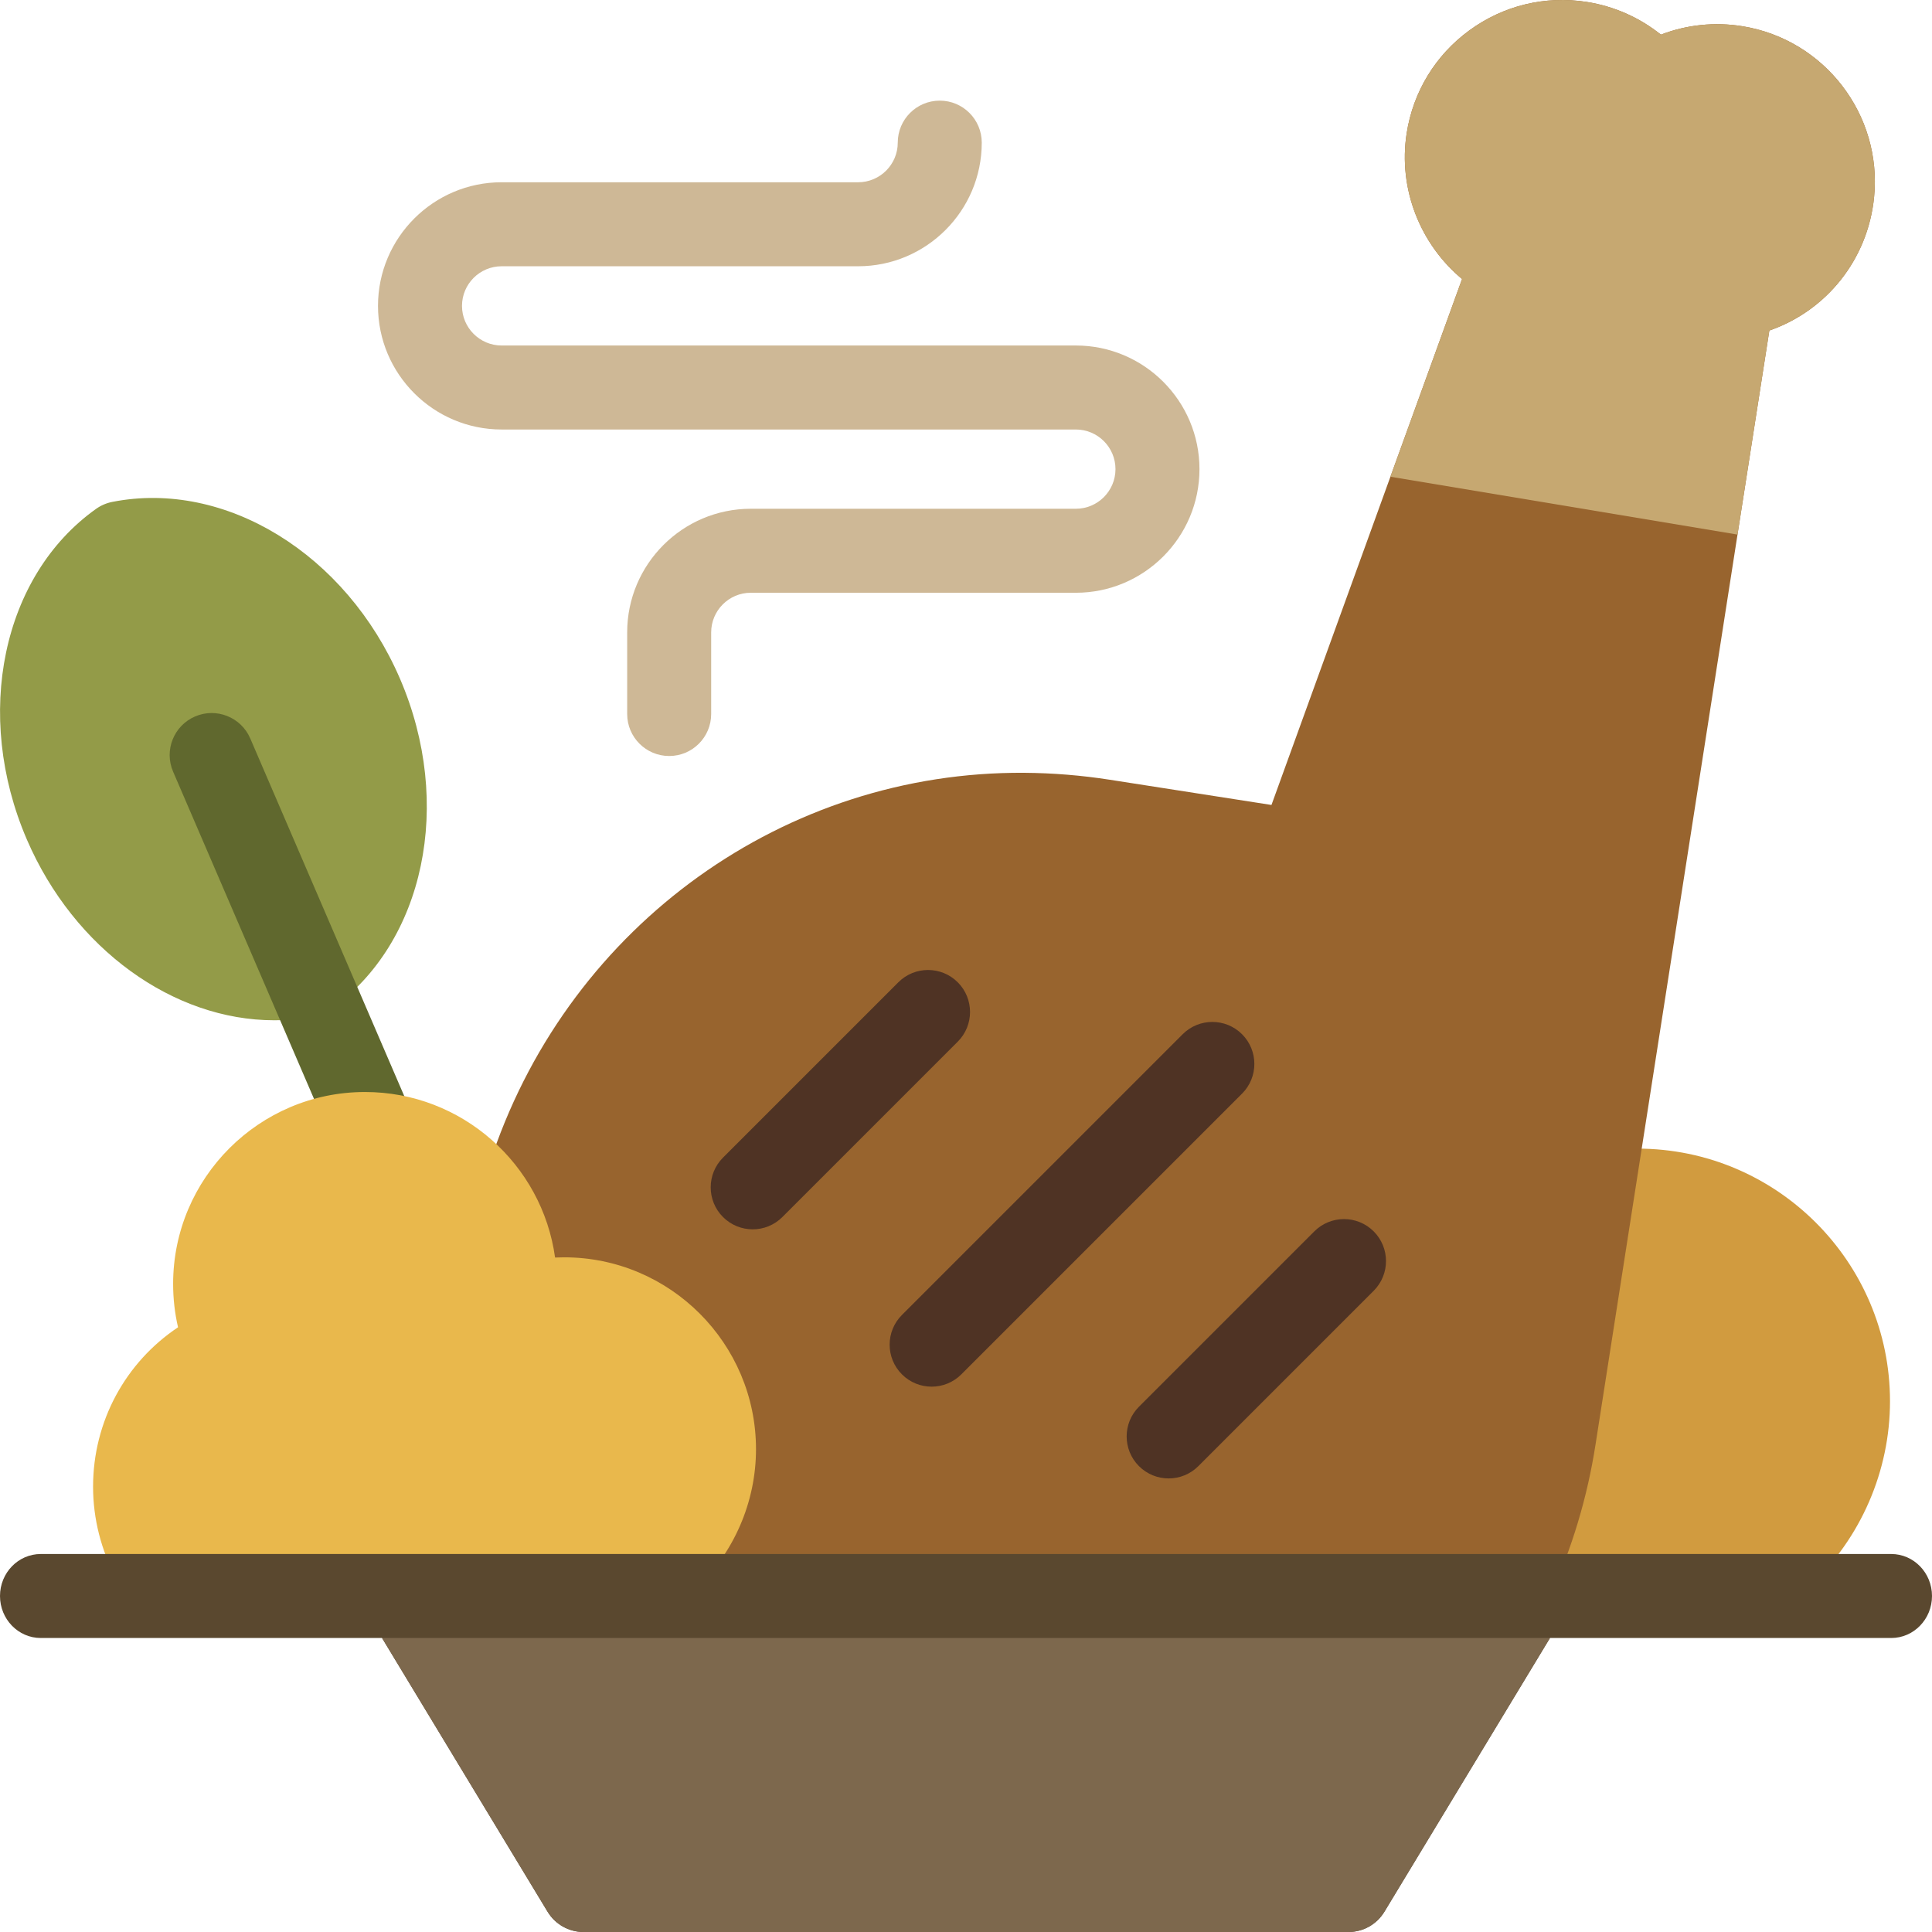
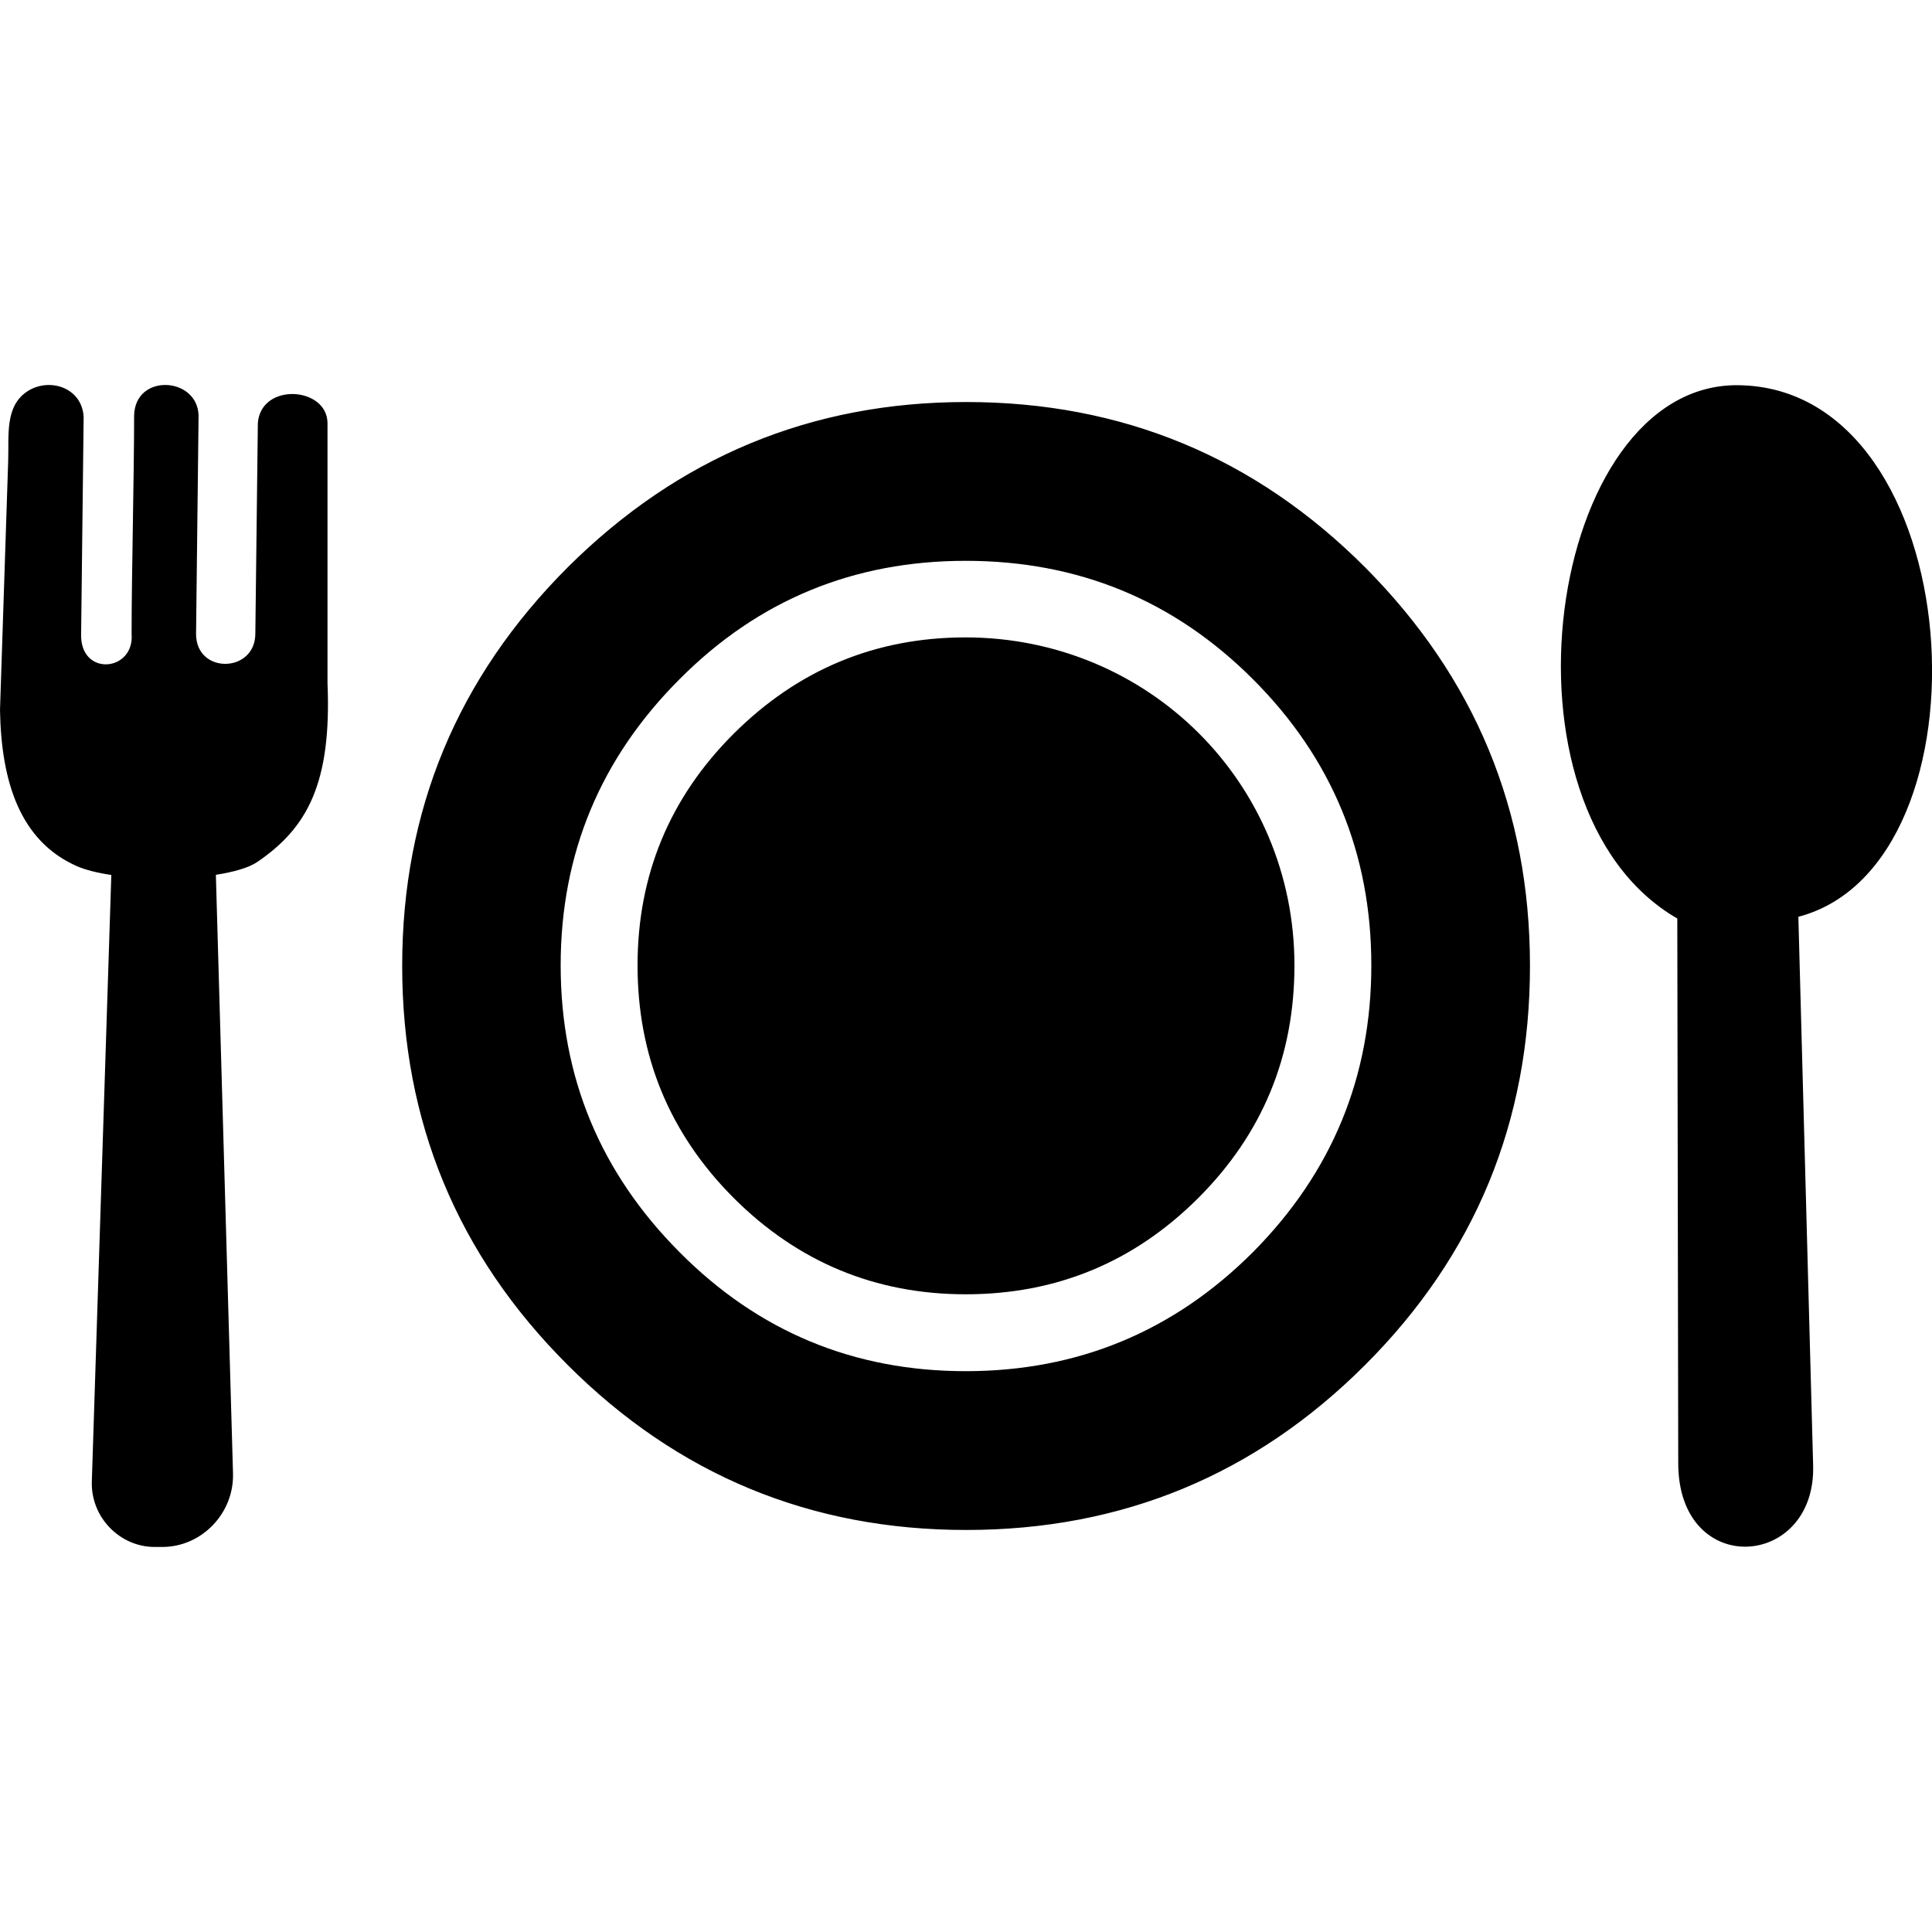
- <svg xmlns="http://www.w3.org/2000/svg" height="800px" width="800px" version="1.1" id="Layer_1" viewBox="0 0 512 512" xml:space="preserve">
-   <path style="fill:#939B48;" d="M87.661,267.486c-1.284,0.914-2.749,1.544-4.295,1.85c-3.555,0.702-7.144,1.044-10.725,1.044  c-26.587,0-52.981-18.768-65.53-47.915c-14.243-33.071-6.527-69.915,18.345-87.607c1.284-0.914,2.749-1.544,4.295-1.85  c29.948-5.912,62.014,13.798,76.256,46.871C120.249,212.949,112.535,249.793,87.661,267.486z" />
-   <path style="fill:#60682E;" d="M103.744,310.746c-1.435,0.618-2.928,0.91-4.397,0.91c-4.312,0-8.415-2.52-10.228-6.731  L45.873,204.497c-2.432-5.646,0.175-12.194,5.82-14.625c5.648-2.433,12.193,0.175,14.625,5.82l43.246,100.429  C111.996,301.767,109.389,308.315,103.744,310.746z" />
-   <path style="fill:#D19B3F;" d="M500.87,371.354c0,18.418-7.706,36.213-21.141,48.823c-2.717,2.551-6.303,3.969-10.03,3.969H290.565  c-5.36,0-10.293-2.926-12.863-7.631c-5.343-9.783-8.166-20.871-8.166-32.066c0-22.768,11.291-43.395,29.649-55.642  c-1.141-4.925-1.715-9.985-1.715-15.144c0-36.921,30.037-66.958,66.956-66.958c33.802,0,61.834,25.177,66.328,57.763  c1.05-0.049,2.103-0.073,3.159-0.073C470.833,304.395,500.87,334.432,500.87,371.354z" />
-   <path style="fill:#98642E;" d="M496.652,52.262c-1.65,16.531-12.627,30.087-27.757,35.331l-46.077,295.32  c-2.172,13.924-6.204,27.343-12.004,40.043H90.279l40.349-117.224c20.926-60.8,77.488-101.37,140.81-100.931  c7.552,0.051,15.185,0.671,22.689,1.842l42.825,6.68l50.509-139.383c-11.113-9.234-16.969-23.929-14.679-38.62  c1.719-11.019,7.627-20.708,16.633-27.284c9.007-6.575,20.035-9.248,31.054-7.53c7.283,1.135,14.04,4.142,19.681,8.673  c6.847-2.635,14.304-3.425,21.687-2.217C483.54,10.507,498.833,30.404,496.652,52.262z" />
-   <path style="fill:#C6A871;" d="M372.782,35.322c1.719-11.019,7.627-20.708,16.633-27.284c9.007-6.575,20.035-9.248,31.054-7.53  c7.283,1.135,14.04,4.142,19.681,8.673c6.847-2.635,14.304-3.425,21.687-2.217c21.703,3.543,36.995,23.441,34.816,45.299  c-1.65,16.531-12.627,30.087-27.757,35.331l-8.437,54.077l-91.985-15.331l18.987-52.398  C376.348,64.708,370.491,50.013,372.782,35.322z" />
-   <path style="fill:#4F3324;" d="M329.157,289.825l-74.394,74.394c-2.174,2.174-5.022,3.26-7.87,3.26c-2.848,0-5.698-1.086-7.87-3.26  c-4.346-4.346-4.346-11.394,0-15.741l74.394-74.395c4.346-4.346,11.394-4.346,15.742,0  C333.506,278.429,333.504,285.478,329.157,289.825z M253.812,260.315c-4.348-4.346-11.394-4.345-15.742,0l-46.468,46.47  c-4.346,4.346-4.346,11.394,0,15.741c2.173,2.174,5.022,3.26,7.87,3.26s5.698-1.087,7.87-3.26l46.468-46.47  C258.158,271.709,258.158,264.662,253.812,260.315z M364.044,326.33c-4.345-4.346-11.394-4.346-15.741,0l-46.468,46.467  c-4.346,4.346-4.346,11.394,0,15.742c2.174,2.173,5.022,3.26,7.87,3.26s5.698-1.087,7.87-3.26l46.467-46.468  C368.391,337.725,368.391,330.677,364.044,326.33z" />
-   <path style="fill:#E9B84C;" d="M200.348,384.054c0,13.987-5.852,27.501-16.056,37.078c-2.064,1.937-4.787,3.014-7.617,3.014H40.635  c-4.07,0-7.817-2.223-9.768-5.796c-4.058-7.428-6.202-15.85-6.202-24.351c0-17.291,8.575-32.955,22.517-42.256  c-0.866-3.74-1.302-7.583-1.302-11.501c0-28.039,22.811-50.85,50.849-50.85c25.67,0,46.958,19.12,50.372,43.867  c0.797-0.037,1.597-0.056,2.399-0.056C177.537,333.203,200.348,356.014,200.348,384.054z" />
-   <path style="fill:#5A482F;" d="M512,422.957c0,6.147-4.838,11.13-10.807,11.13h-90.435l-43.878,72.544  c-2.017,3.334-5.629,5.369-9.524,5.369H154.644c-3.896,0-7.507-2.037-9.524-5.369l-43.877-72.544H10.807  C4.839,434.087,0,429.104,0,422.957c0-6.147,4.838-11.13,10.807-11.13h490.386C507.162,411.827,512,416.81,512,422.957z" />
-   <path style="fill:#7D684D;" d="M101.243,434.087h309.515l-43.878,72.544c-2.017,3.334-5.629,5.369-9.524,5.369H154.644  c-3.896,0-7.507-2.037-9.524-5.369L101.243,434.087z" />
-   <path style="fill:#CEB896;" d="M317.873,124.323c0,18.066-14.697,32.764-32.762,32.764h-86.143c-5.789,0-10.499,4.71-10.499,10.5  v21.631c0,6.147-4.983,11.13-11.13,11.13c-6.147,0-11.13-4.983-11.13-11.13v-21.631c0-18.065,14.697-32.761,32.76-32.761h86.143  c5.79,0,10.502-4.712,10.502-10.503c0-5.79-4.71-10.5-10.502-10.5H132.938c-18.066,0-32.764-14.696-32.764-32.76  s14.698-32.761,32.764-32.761h94.478c5.79,0,10.499-4.71,10.499-10.502c0-6.147,4.983-11.13,11.13-11.13  c6.147,0,11.13,4.983,11.13,11.13c0,18.065-14.697,32.762-32.76,32.762h-94.478c-5.791,0-10.503,4.71-10.503,10.5  c0,5.79,4.712,10.5,10.503,10.5h152.174C303.177,91.562,317.873,106.258,317.873,124.323z" />
+ <svg xmlns="http://www.w3.org/2000/svg" fill="#000000" width="800px" height="800px" viewBox="0 -24.48 122.88 122.88" version="1.1" id="Layer_1" style="enable-background:new 0 0 122.88 73.91" xml:space="preserve">
+   <style type="text/css">
+ 
+ 
+ 	.st0{fill-rule:evenodd;clip-rule:evenodd;}
+ 
+ 
+ </style>
+   <g>
+     <path class="st0" d="M97.31,36.95c0,9.92-3.49,18.39-10.48,25.38c-7,7-15.46,10.5-25.38,10.5c-9.88,0-18.34-3.49-25.35-10.5 c-7-6.99-10.52-15.46-10.52-25.38c0-9.89,3.51-18.32,10.52-25.34c7.03-7,15.48-10.52,25.35-10.52c9.92,0,18.38,3.51,25.38,10.52 C93.81,18.63,97.31,27.06,97.31,36.95L97.31,36.95L97.31,36.95L97.31,36.95z M16.37,30.34c3.15-2.15,4.73-4.96,4.46-11.39V2.42 c-0.03-2.31-4.22-2.59-4.43,0l-0.16,13.41c-0.01,2.51-3.78,2.59-3.77,0l0.16-13.87c-0.05-2.48-4.05-2.73-4.1,0 c0,3.85-0.16,10.02-0.16,13.87c0.2,2.43-3.3,2.75-3.21,0L5.32,2.05C5.23,0.18,3.17-0.49,1.77,0.39C0.28,1.34,0.58,3.25,0.52,4.86 L0,20.68c0.08,4.6,1.29,8.34,4.89,9.93c0.55,0.24,1.31,0.43,2.19,0.56L5.84,69.75c-0.07,2.29,1.8,4.16,3.99,4.16h0.5 c2.47,0,4.56-2.11,4.49-4.68l-1.09-38.07C14.88,30.98,15.83,30.71,16.37,30.34L16.37,30.34z M106.74,68.59l-0.06-34.65 c-12.15-7.02-8.28-34.07,3.88-33.92c14.78,0.17,16.53,30.48,3.82,33.81l0.94,34.9C115.5,75.33,106.75,75.94,106.74,68.59 L106.74,68.59z M82.33,36.92c0,5.78-2.03,10.71-6.12,14.8c-4.08,4.07-9.01,6.12-14.79,6.12c-5.74,0-10.67-2.05-14.75-6.12 c-4.08-4.09-6.12-9.02-6.12-14.8c0-5.74,2.04-10.67,6.12-14.74c4.09-4.07,9.01-6.12,14.75-6.12C73.03,16.07,82.33,25.3,82.33,36.92 L82.33,36.92L82.33,36.92z M87.22,36.92c0-7.1-2.5-13.17-7.53-18.2s-11.12-7.53-18.27-7.53c-7.13,0-13.2,2.5-18.2,7.53 c-5.03,5.03-7.56,11.1-7.56,18.2c0,7.12,2.53,13.19,7.56,18.24c5,5.04,11.07,7.57,18.2,7.57c7.14,0,13.23-2.53,18.27-7.57 C84.71,50.1,87.22,44.03,87.22,36.92L87.22,36.92L87.22,36.92L87.22,36.92z" />
+   </g>
</svg>
